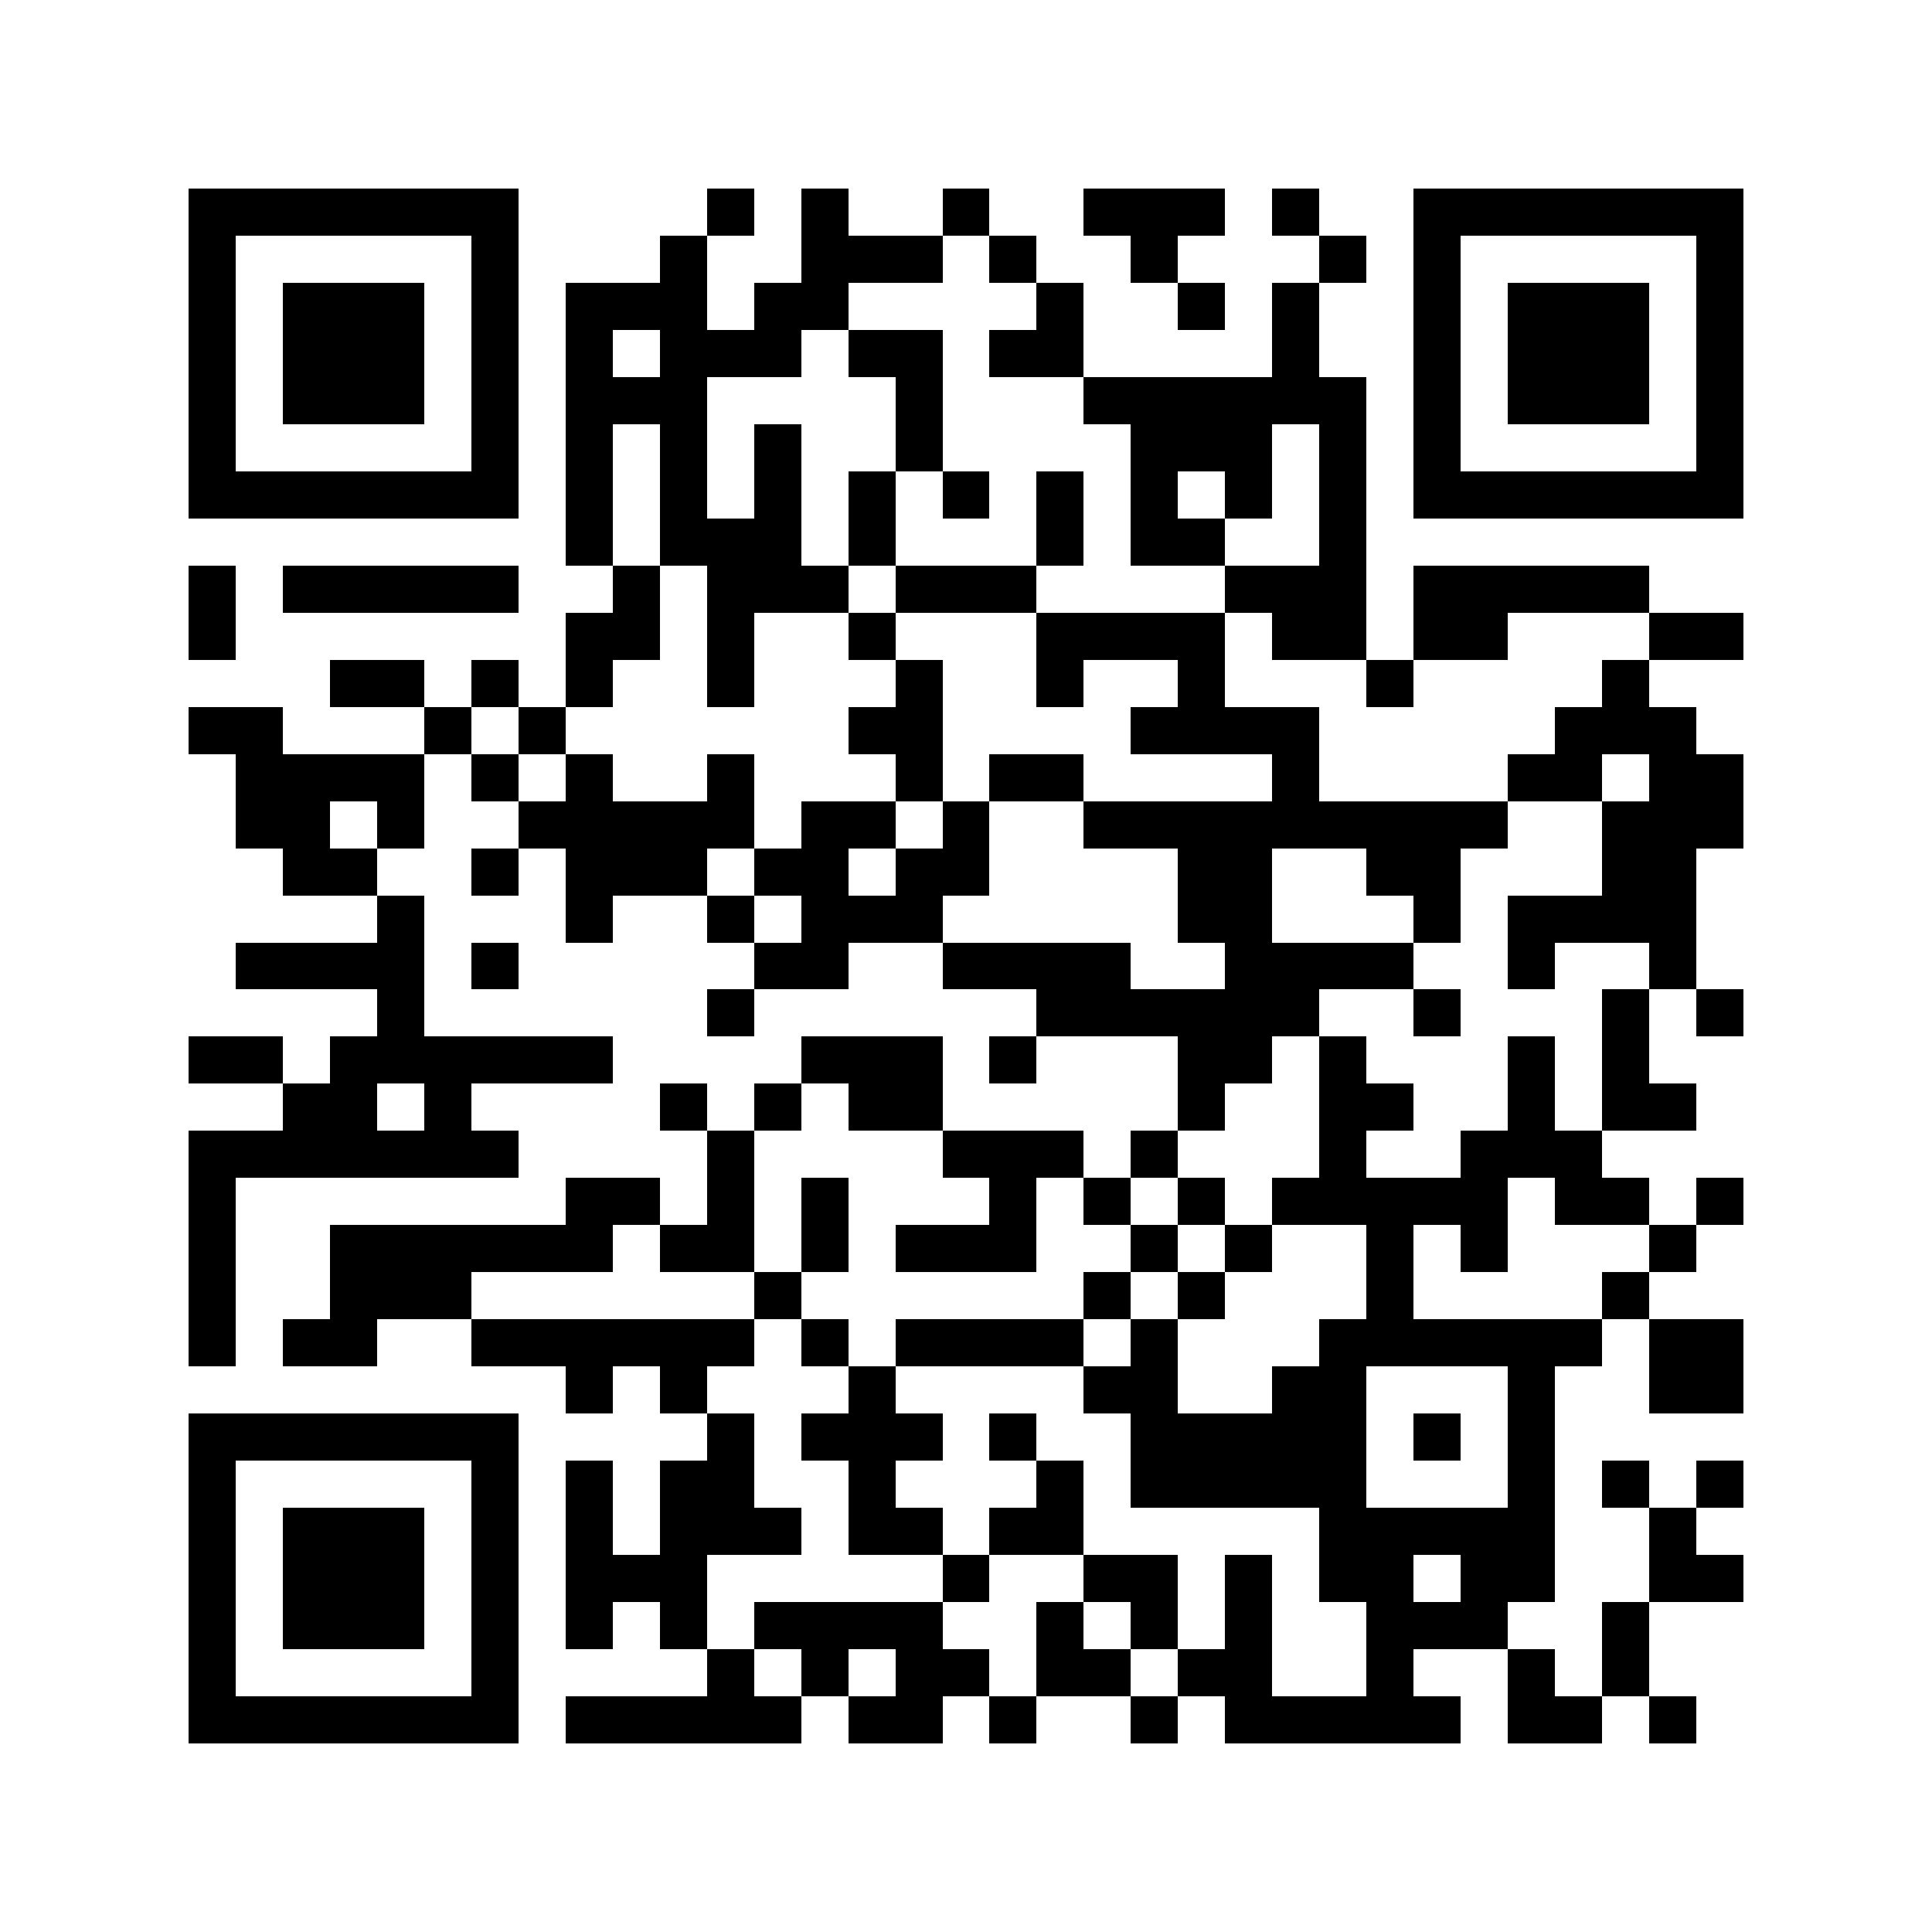
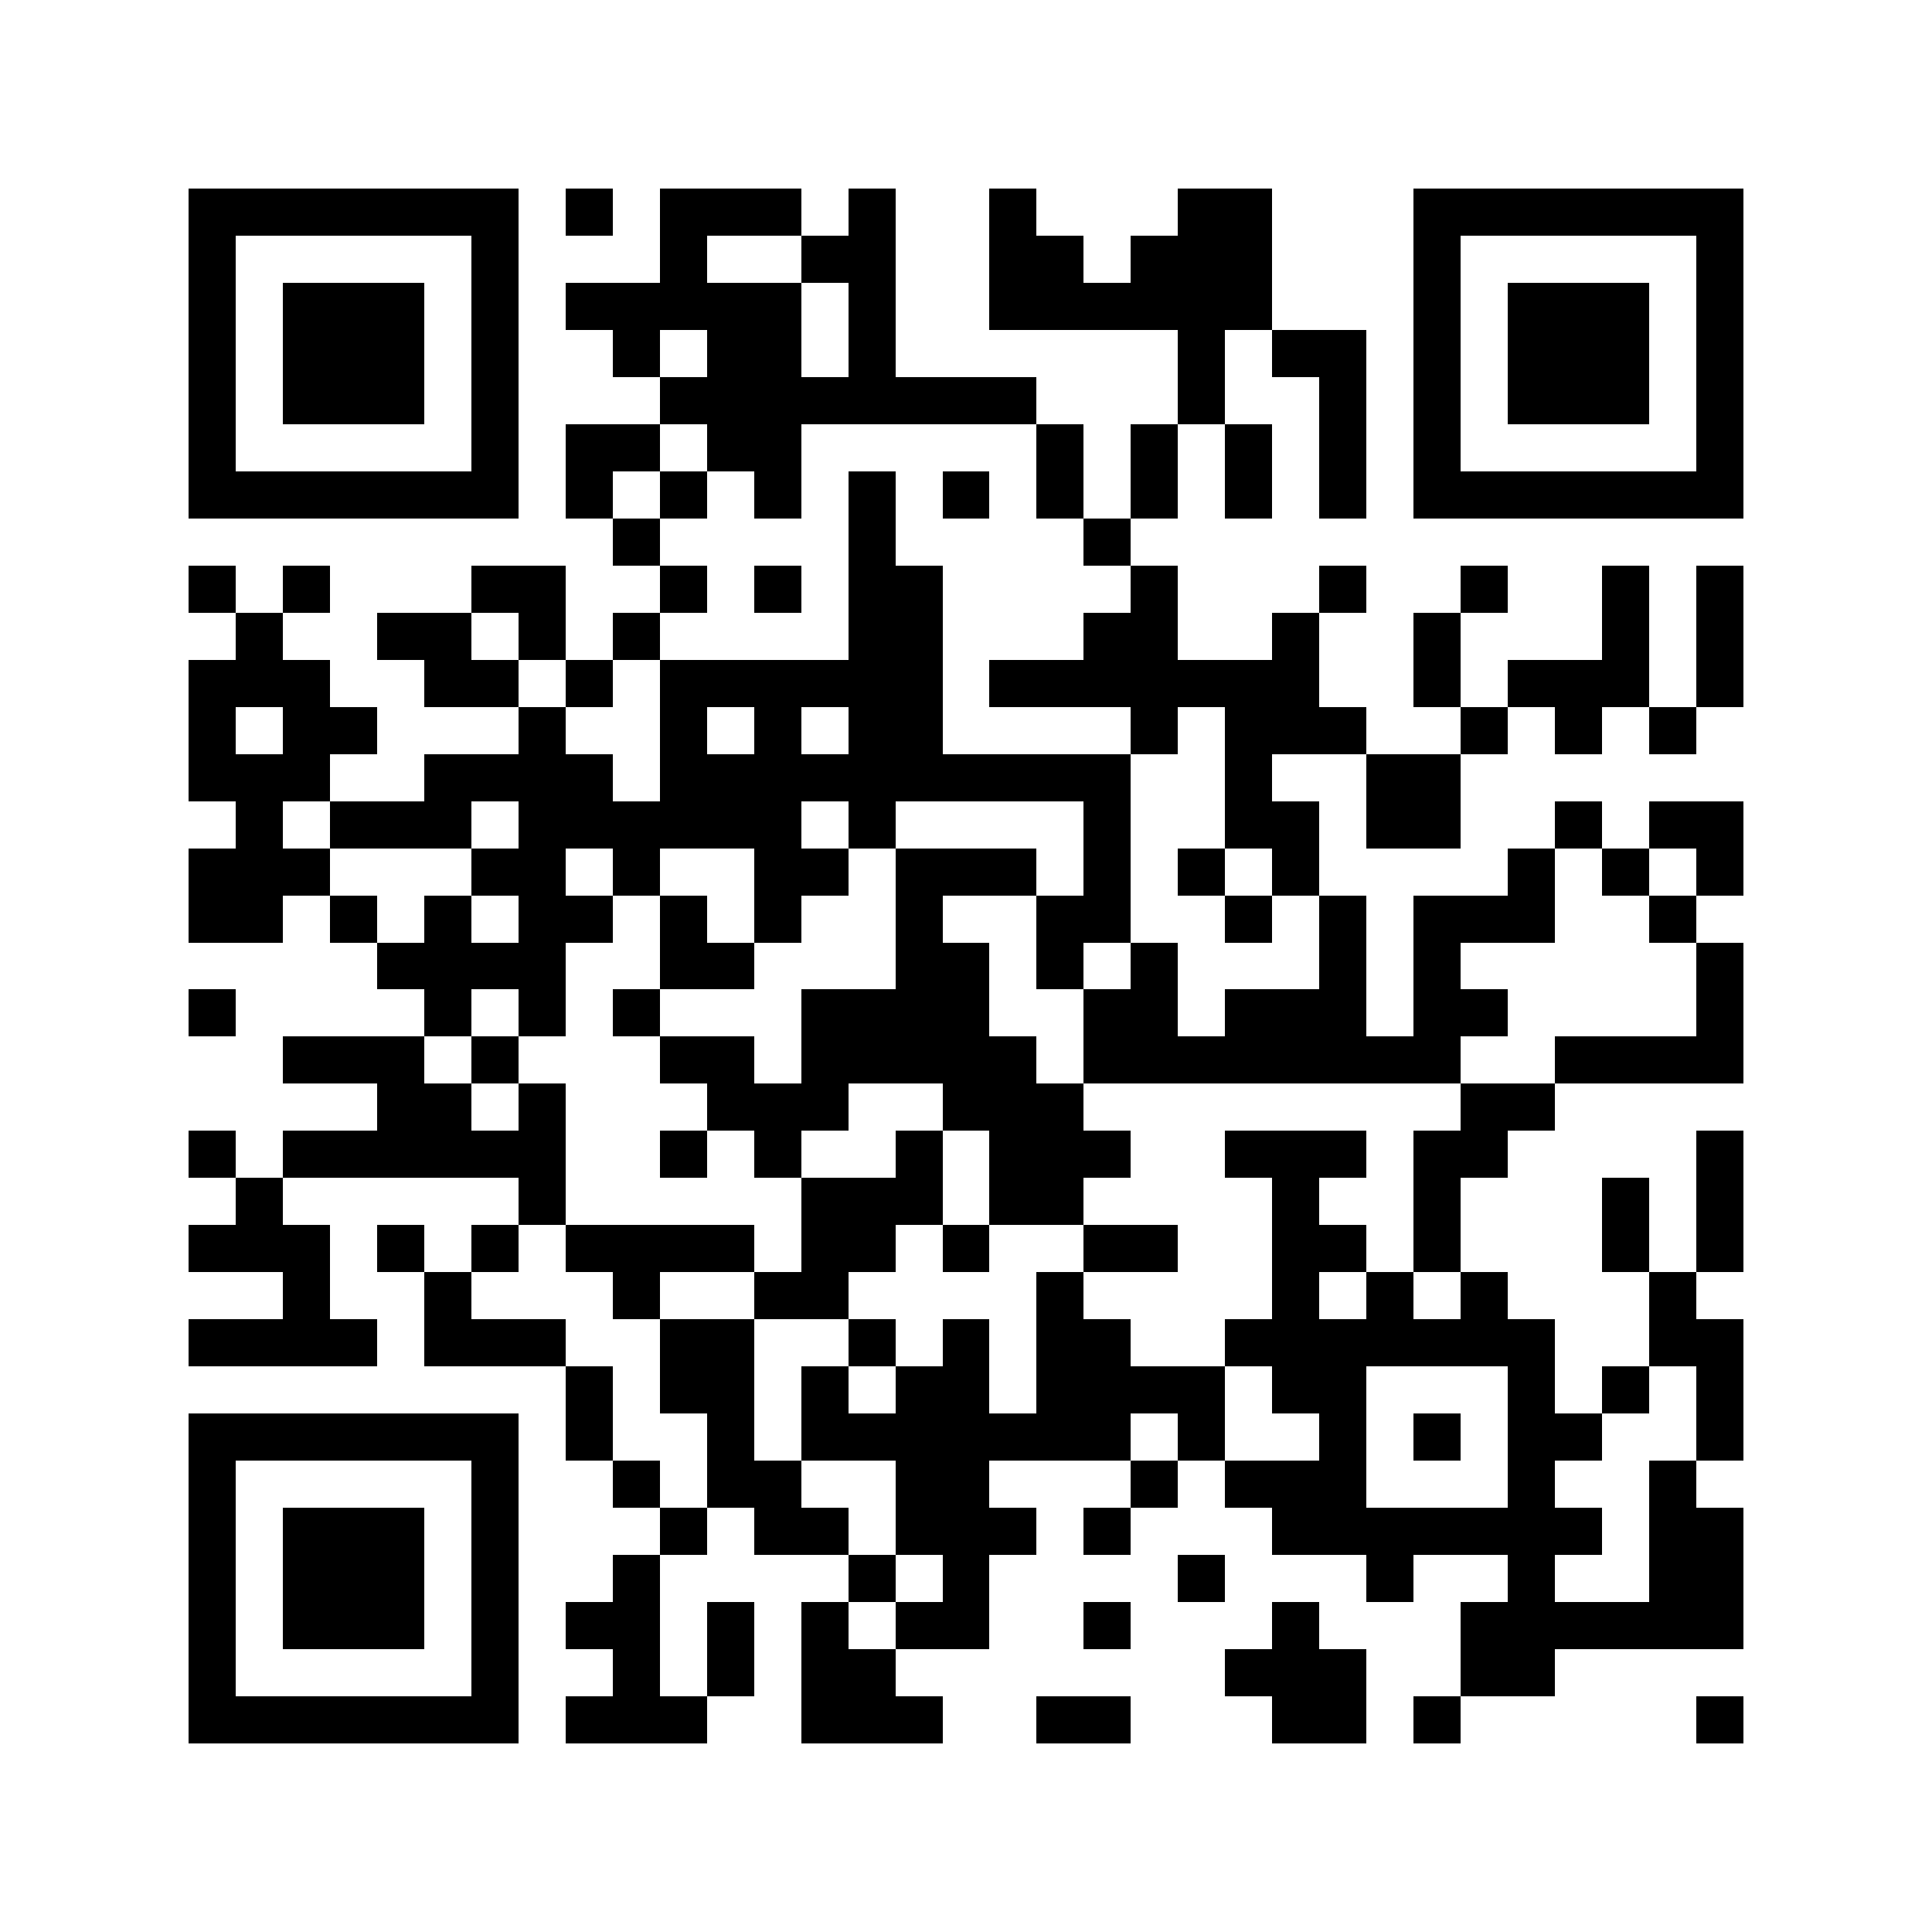
<svg xmlns="http://www.w3.org/2000/svg" viewBox="0 0 41 41" shape-rendering="crispEdges">
  <path fill="#ffffff" d="M0 0h41v41H0z" />
-   <path stroke="#000000" d="M4 4.5h7m4 0h1m1 0h1m2 0h1m2 0h3m1 0h1m2 0h7M4 5.5h1m5 0h1m3 0h1m2 0h3m1 0h1m2 0h1m3 0h1m1 0h1m5 0h1M4 6.5h1m1 0h3m1 0h1m1 0h3m1 0h2m4 0h1m2 0h1m1 0h1m2 0h1m1 0h3m1 0h1M4 7.5h1m1 0h3m1 0h1m1 0h1m1 0h3m1 0h2m1 0h2m4 0h1m2 0h1m1 0h3m1 0h1M4 8.5h1m1 0h3m1 0h1m1 0h3m4 0h1m3 0h6m1 0h1m1 0h3m1 0h1M4 9.5h1m5 0h1m1 0h1m1 0h1m1 0h1m2 0h1m4 0h3m1 0h1m1 0h1m5 0h1M4 10.5h7m1 0h1m1 0h1m1 0h1m1 0h1m1 0h1m1 0h1m1 0h1m1 0h1m1 0h1m1 0h7M12 11.5h1m1 0h3m1 0h1m3 0h1m1 0h2m2 0h1M4 12.5h1m1 0h5m2 0h1m1 0h3m1 0h3m4 0h3m1 0h5M4 13.5h1m7 0h2m1 0h1m2 0h1m3 0h4m1 0h2m1 0h2m3 0h2M7 14.5h2m1 0h1m1 0h1m2 0h1m3 0h1m2 0h1m2 0h1m3 0h1m4 0h1M4 15.5h2m3 0h1m1 0h1m6 0h2m4 0h4m5 0h3M5 16.5h4m1 0h1m1 0h1m2 0h1m3 0h1m1 0h2m4 0h1m4 0h2m1 0h2M5 17.5h2m1 0h1m2 0h5m1 0h2m1 0h1m2 0h9m2 0h3M6 18.5h2m2 0h1m1 0h3m1 0h2m1 0h2m4 0h2m2 0h2m3 0h2M8 19.5h1m3 0h1m2 0h1m1 0h3m5 0h2m3 0h1m1 0h4M5 20.5h4m1 0h1m5 0h2m2 0h4m2 0h4m2 0h1m2 0h1M8 21.5h1m6 0h1m6 0h6m2 0h1m3 0h1m1 0h1M4 22.5h2m1 0h6m4 0h3m1 0h1m3 0h2m1 0h1m3 0h1m1 0h1M6 23.5h2m1 0h1m4 0h1m1 0h1m1 0h2m5 0h1m2 0h2m2 0h1m1 0h2M4 24.5h7m4 0h1m4 0h3m1 0h1m3 0h1m2 0h3M4 25.5h1m7 0h2m1 0h1m1 0h1m3 0h1m1 0h1m1 0h1m1 0h5m1 0h2m1 0h1M4 26.5h1m2 0h6m1 0h2m1 0h1m1 0h3m2 0h1m1 0h1m2 0h1m1 0h1m3 0h1M4 27.5h1m2 0h3m6 0h1m6 0h1m1 0h1m3 0h1m4 0h1M4 28.5h1m1 0h2m2 0h6m1 0h1m1 0h4m1 0h1m3 0h6m1 0h2M12 29.5h1m1 0h1m3 0h1m4 0h2m2 0h2m3 0h1m2 0h2M4 30.5h7m4 0h1m1 0h3m1 0h1m2 0h5m1 0h1m1 0h1M4 31.5h1m5 0h1m1 0h1m1 0h2m2 0h1m3 0h1m1 0h5m3 0h1m1 0h1m1 0h1M4 32.5h1m1 0h3m1 0h1m1 0h1m1 0h3m1 0h2m1 0h2m5 0h5m2 0h1M4 33.5h1m1 0h3m1 0h1m1 0h3m5 0h1m2 0h2m1 0h1m1 0h2m1 0h2m2 0h2M4 34.5h1m1 0h3m1 0h1m1 0h1m1 0h1m1 0h4m2 0h1m1 0h1m1 0h1m2 0h3m2 0h1M4 35.5h1m5 0h1m4 0h1m1 0h1m1 0h2m1 0h2m1 0h2m2 0h1m2 0h1m1 0h1M4 36.5h7m1 0h5m1 0h2m1 0h1m2 0h1m1 0h5m1 0h2m1 0h1" />
+   <path stroke="#000000" d="M4 4.5h7m1 0h1m1 0h3m1 0h1m2 0h1m3 0h2m3 0h7M4 5.5h1m5 0h1m3 0h1m2 0h2m2 0h2m1 0h3m3 0h1m5 0h1M4 6.5h1m1 0h3m1 0h1m1 0h5m1 0h1m2 0h6m3 0h1m1 0h3m1 0h1M4 7.5h1m1 0h3m1 0h1m2 0h1m1 0h2m1 0h1m6 0h1m1 0h2m1 0h1m1 0h3m1 0h1M4 8.5h1m1 0h3m1 0h1m3 0h8m3 0h1m2 0h1m1 0h1m1 0h3m1 0h1M4 9.5h1m5 0h1m1 0h2m1 0h2m5 0h1m1 0h1m1 0h1m1 0h1m1 0h1m5 0h1M4 10.5h7m1 0h1m1 0h1m1 0h1m1 0h1m1 0h1m1 0h1m1 0h1m1 0h1m1 0h1m1 0h7M13 11.5h1m4 0h1m4 0h1M4 12.5h1m1 0h1m3 0h2m2 0h1m1 0h1m1 0h2m4 0h1m3 0h1m2 0h1m2 0h1m1 0h1M5 13.5h1m2 0h2m1 0h1m1 0h1m4 0h2m3 0h2m2 0h1m2 0h1m3 0h1m1 0h1M4 14.5h3m2 0h2m1 0h1m1 0h6m1 0h7m2 0h1m1 0h3m1 0h1M4 15.5h1m1 0h2m3 0h1m2 0h1m1 0h1m1 0h2m4 0h1m1 0h3m2 0h1m1 0h1m1 0h1M4 16.5h3m2 0h4m1 0h10m2 0h1m2 0h2M5 17.5h1m1 0h3m1 0h6m1 0h1m4 0h1m2 0h2m1 0h2m2 0h1m1 0h2M4 18.5h3m3 0h2m1 0h1m2 0h2m1 0h3m1 0h1m1 0h1m1 0h1m4 0h1m1 0h1m1 0h1M4 19.5h2m1 0h1m1 0h1m1 0h2m1 0h1m1 0h1m2 0h1m2 0h2m2 0h1m1 0h1m1 0h3m2 0h1M8 20.5h4m2 0h2m3 0h2m1 0h1m1 0h1m3 0h1m1 0h1m5 0h1M4 21.5h1m4 0h1m1 0h1m1 0h1m3 0h4m2 0h2m1 0h3m1 0h2m4 0h1M6 22.5h3m1 0h1m3 0h2m1 0h5m1 0h8m2 0h4M8 23.5h2m1 0h1m3 0h3m2 0h3m8 0h2M4 24.5h1m1 0h6m2 0h1m1 0h1m2 0h1m1 0h3m2 0h3m1 0h2m4 0h1M5 25.5h1m5 0h1m5 0h3m1 0h2m4 0h1m2 0h1m3 0h1m1 0h1M4 26.5h3m1 0h1m1 0h1m1 0h4m1 0h2m1 0h1m2 0h2m2 0h2m1 0h1m3 0h1m1 0h1M6 27.5h1m2 0h1m3 0h1m2 0h2m4 0h1m4 0h1m1 0h1m1 0h1m3 0h1M4 28.5h4m1 0h3m2 0h2m2 0h1m1 0h1m1 0h2m2 0h7m2 0h2M12 29.5h1m1 0h2m1 0h1m1 0h2m1 0h4m1 0h2m3 0h1m1 0h1m1 0h1M4 30.5h7m1 0h1m2 0h1m1 0h7m1 0h1m2 0h1m1 0h1m1 0h2m2 0h1M4 31.5h1m5 0h1m2 0h1m1 0h2m2 0h2m3 0h1m1 0h3m3 0h1m2 0h1M4 32.5h1m1 0h3m1 0h1m3 0h1m1 0h2m1 0h3m1 0h1m3 0h7m1 0h2M4 33.5h1m1 0h3m1 0h1m2 0h1m4 0h1m1 0h1m4 0h1m3 0h1m2 0h1m2 0h2M4 34.5h1m1 0h3m1 0h1m1 0h2m1 0h1m1 0h1m1 0h2m2 0h1m3 0h1m3 0h6M4 35.5h1m5 0h1m2 0h1m1 0h1m1 0h2m7 0h3m2 0h2M4 36.5h7m1 0h3m2 0h3m2 0h2m3 0h2m1 0h1m5 0h1" />
</svg>
